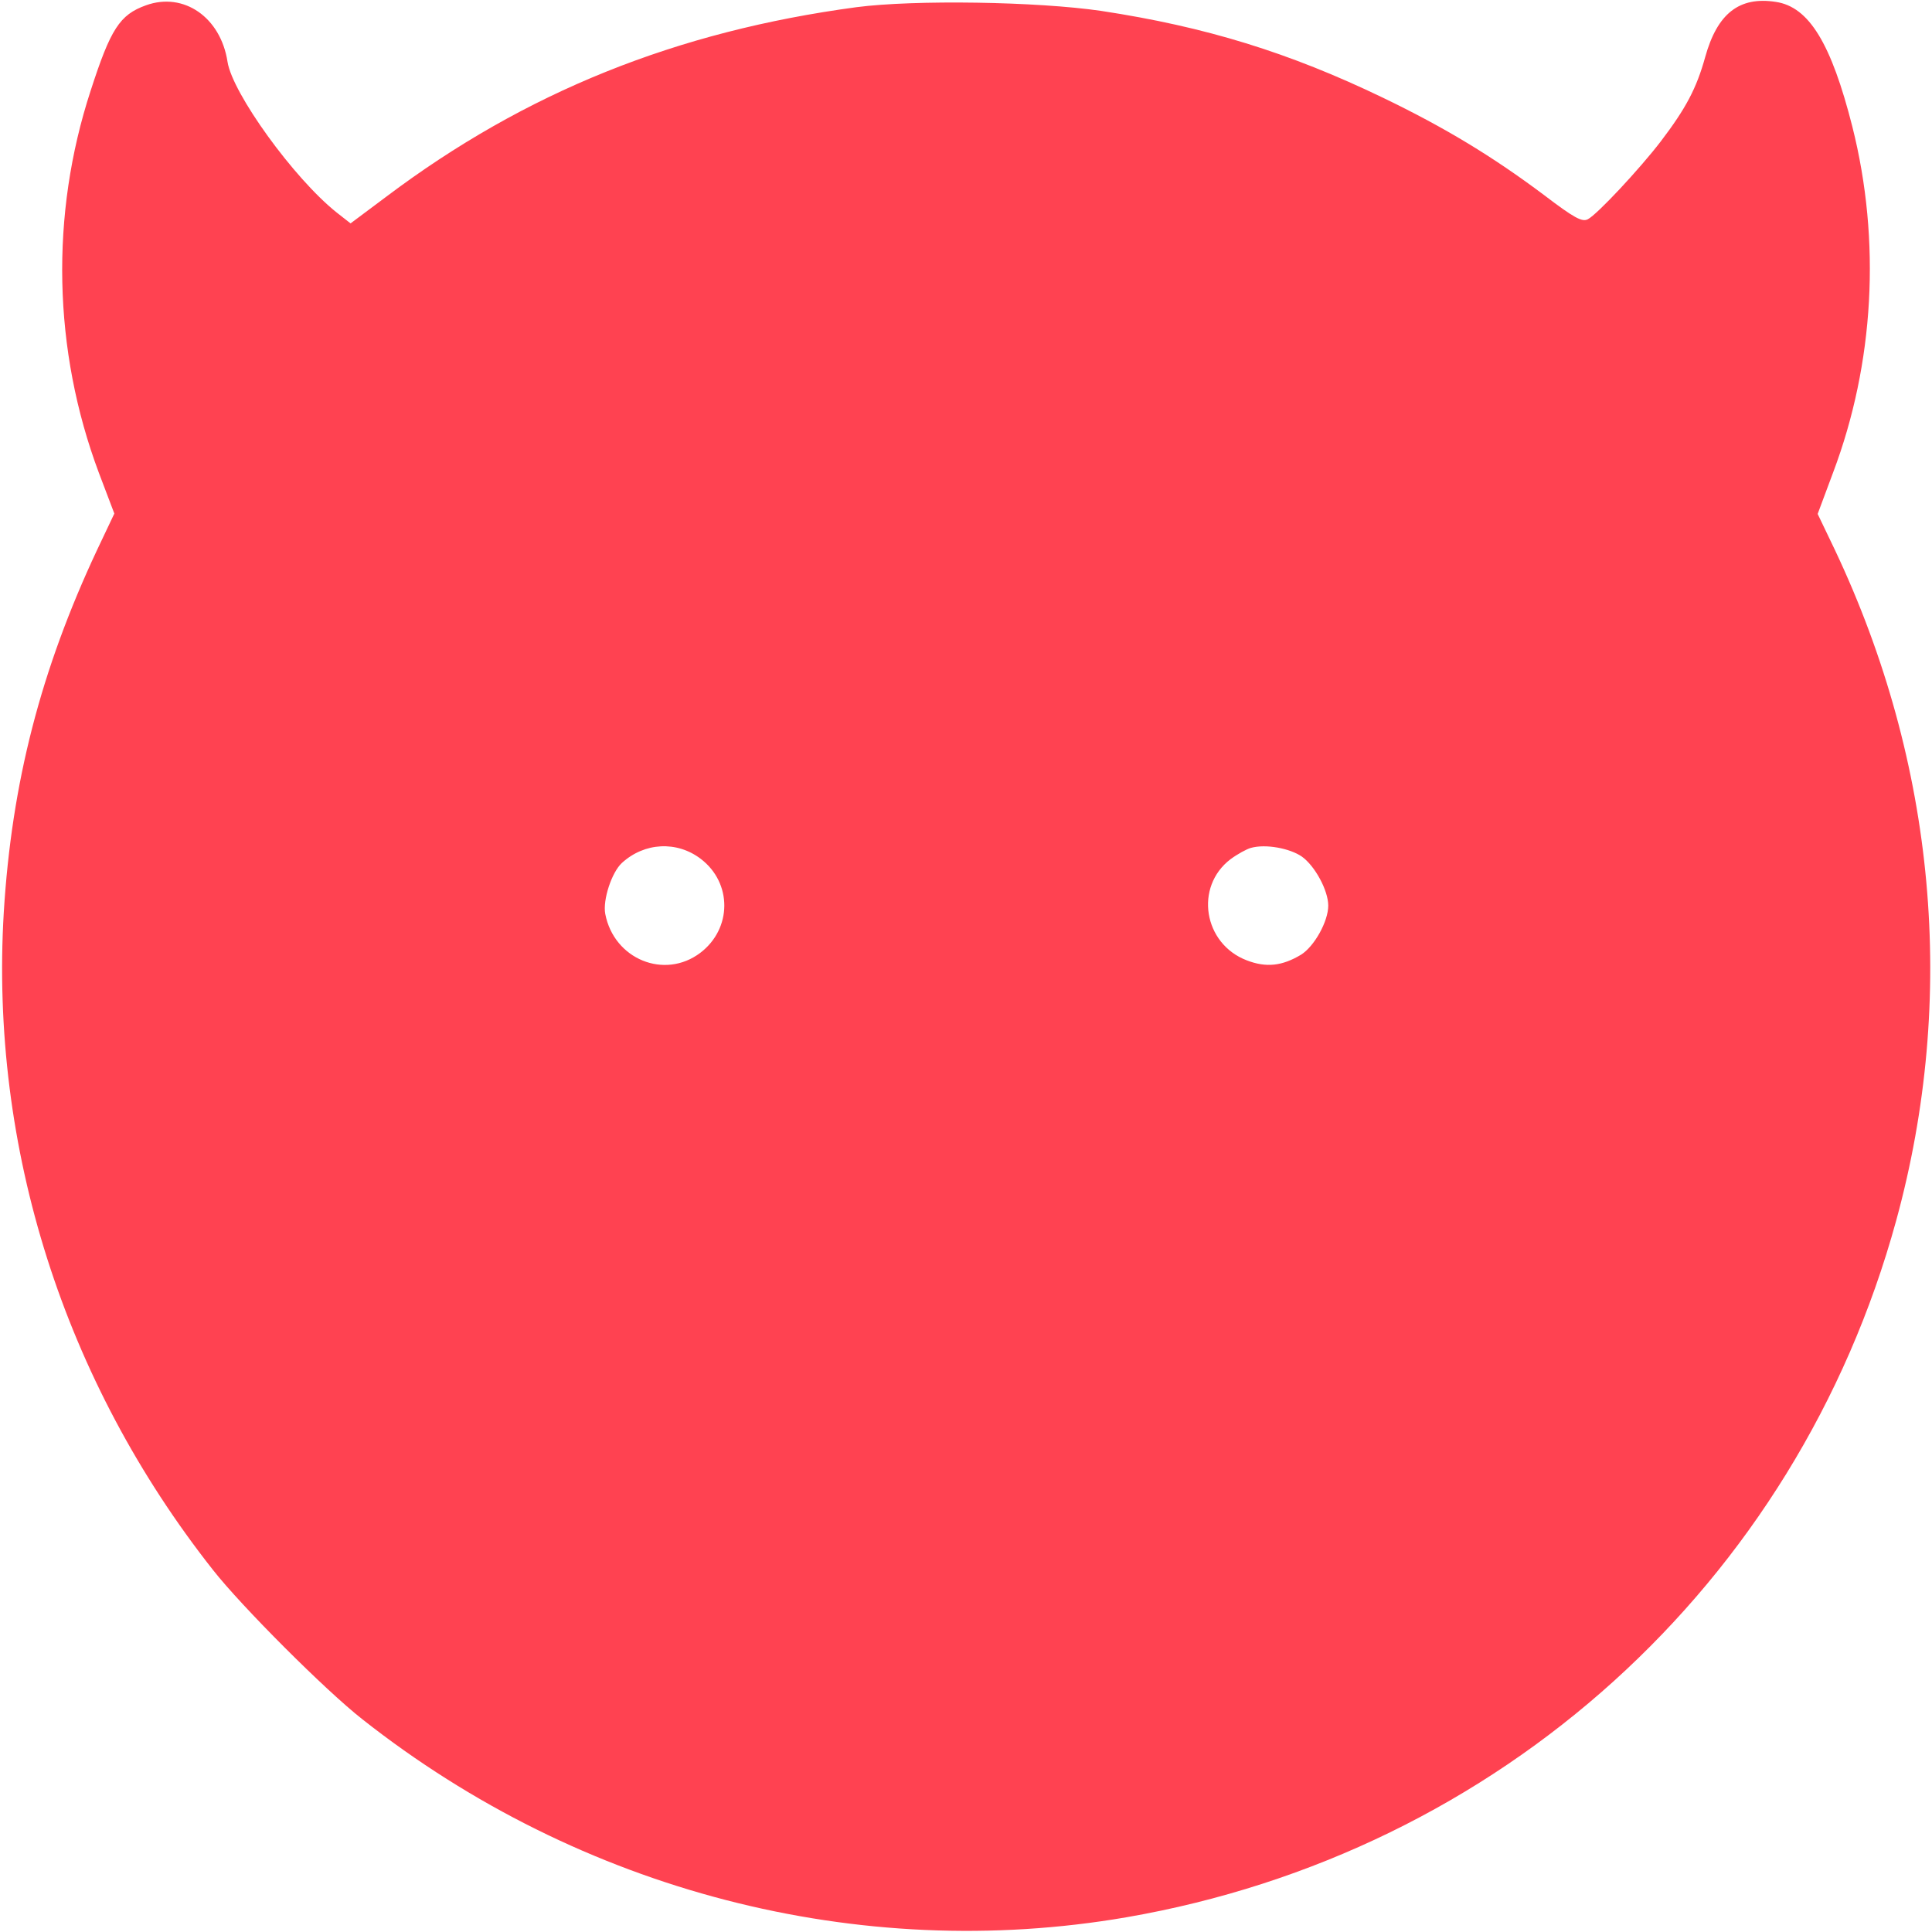
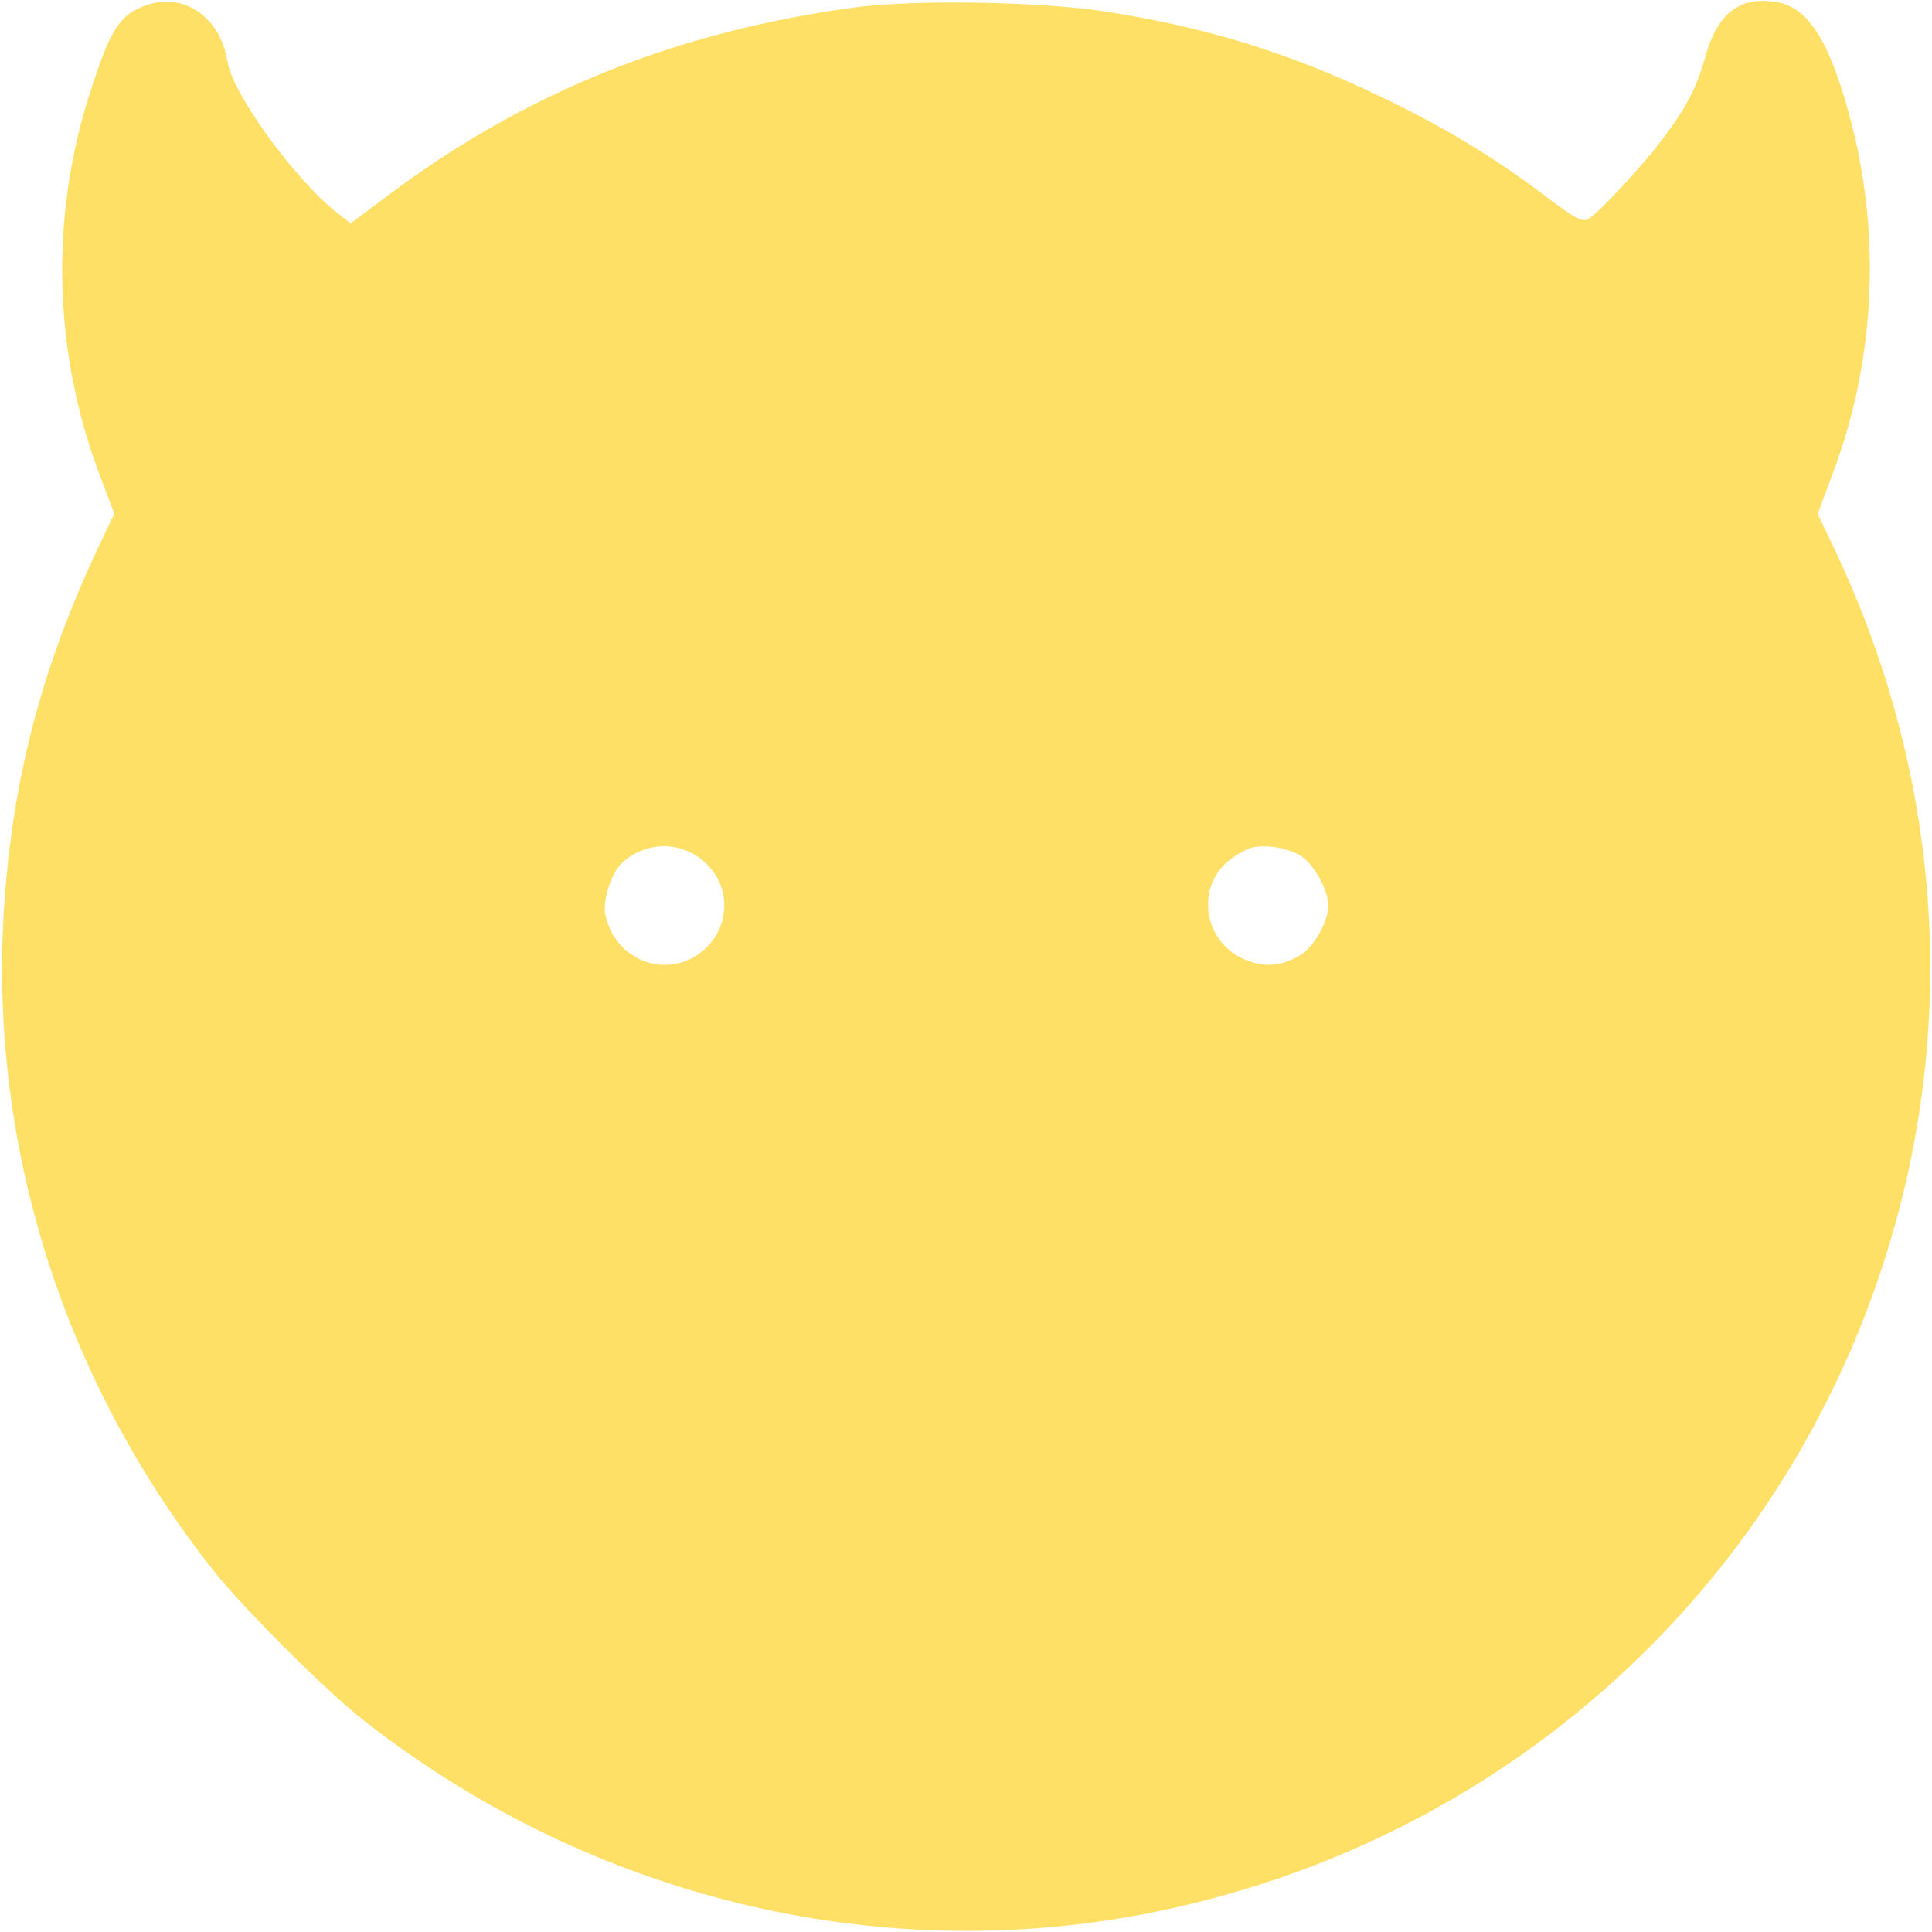
<svg xmlns="http://www.w3.org/2000/svg" version="1.0" width="512pt" height="512pt" viewBox="0 0 512 512" preserveAspectRatio="xMidYMid meet">
-   <g transform="translate(0,512) scale(0.1,-0.1)" fill="#FF4251" stroke="none">
+   <g transform="translate(0,512) scale(0.1,-0.1)" fill="#FFE066" stroke="none">
    <path d="M387 5106 c-70 -25 -94 -63 -147 -227 -107 -328 -100 -686 22 -1012 l41 -108 -46 -97 c-149 -318 -226 -616 -247 -960 -37 -624 159 -1241 554 -1742 76 -97 299 -320 396 -396 578 -456 1316 -647 2025 -525 989 171 1776 883 2040 1846 162 591 105 1212 -162 1777 l-46 96 41 110 c109 289 127 614 51 916 -56 221 -115 318 -203 331 -97 15 -155 -31 -187 -146 -23 -83 -51 -136 -118 -224 -56 -73 -168 -193 -193 -206 -15 -8 -36 3 -116 64 -136 102 -263 179 -427 258 -249 120 -470 188 -746 230 -170 25 -495 30 -649 10 -477 -64 -878 -225 -1246 -502 l-95 -71 -37 29 c-114 91 -276 316 -289 399 -18 118 -116 186 -216 150z m1470 -2262 c84 -64 83 -185 -1 -249 -95 -72 -229 -17 -252 103 -7 37 17 110 44 135 60 55 146 59 209 11z m1593 6 c35 -25 70 -90 70 -130 0 -42 -37 -108 -72 -130 -50 -30 -92 -35 -144 -15 -115 44 -139 195 -43 268 19 14 43 27 54 30 39 11 103 -1 135 -23z" />
  </g>
</svg>
